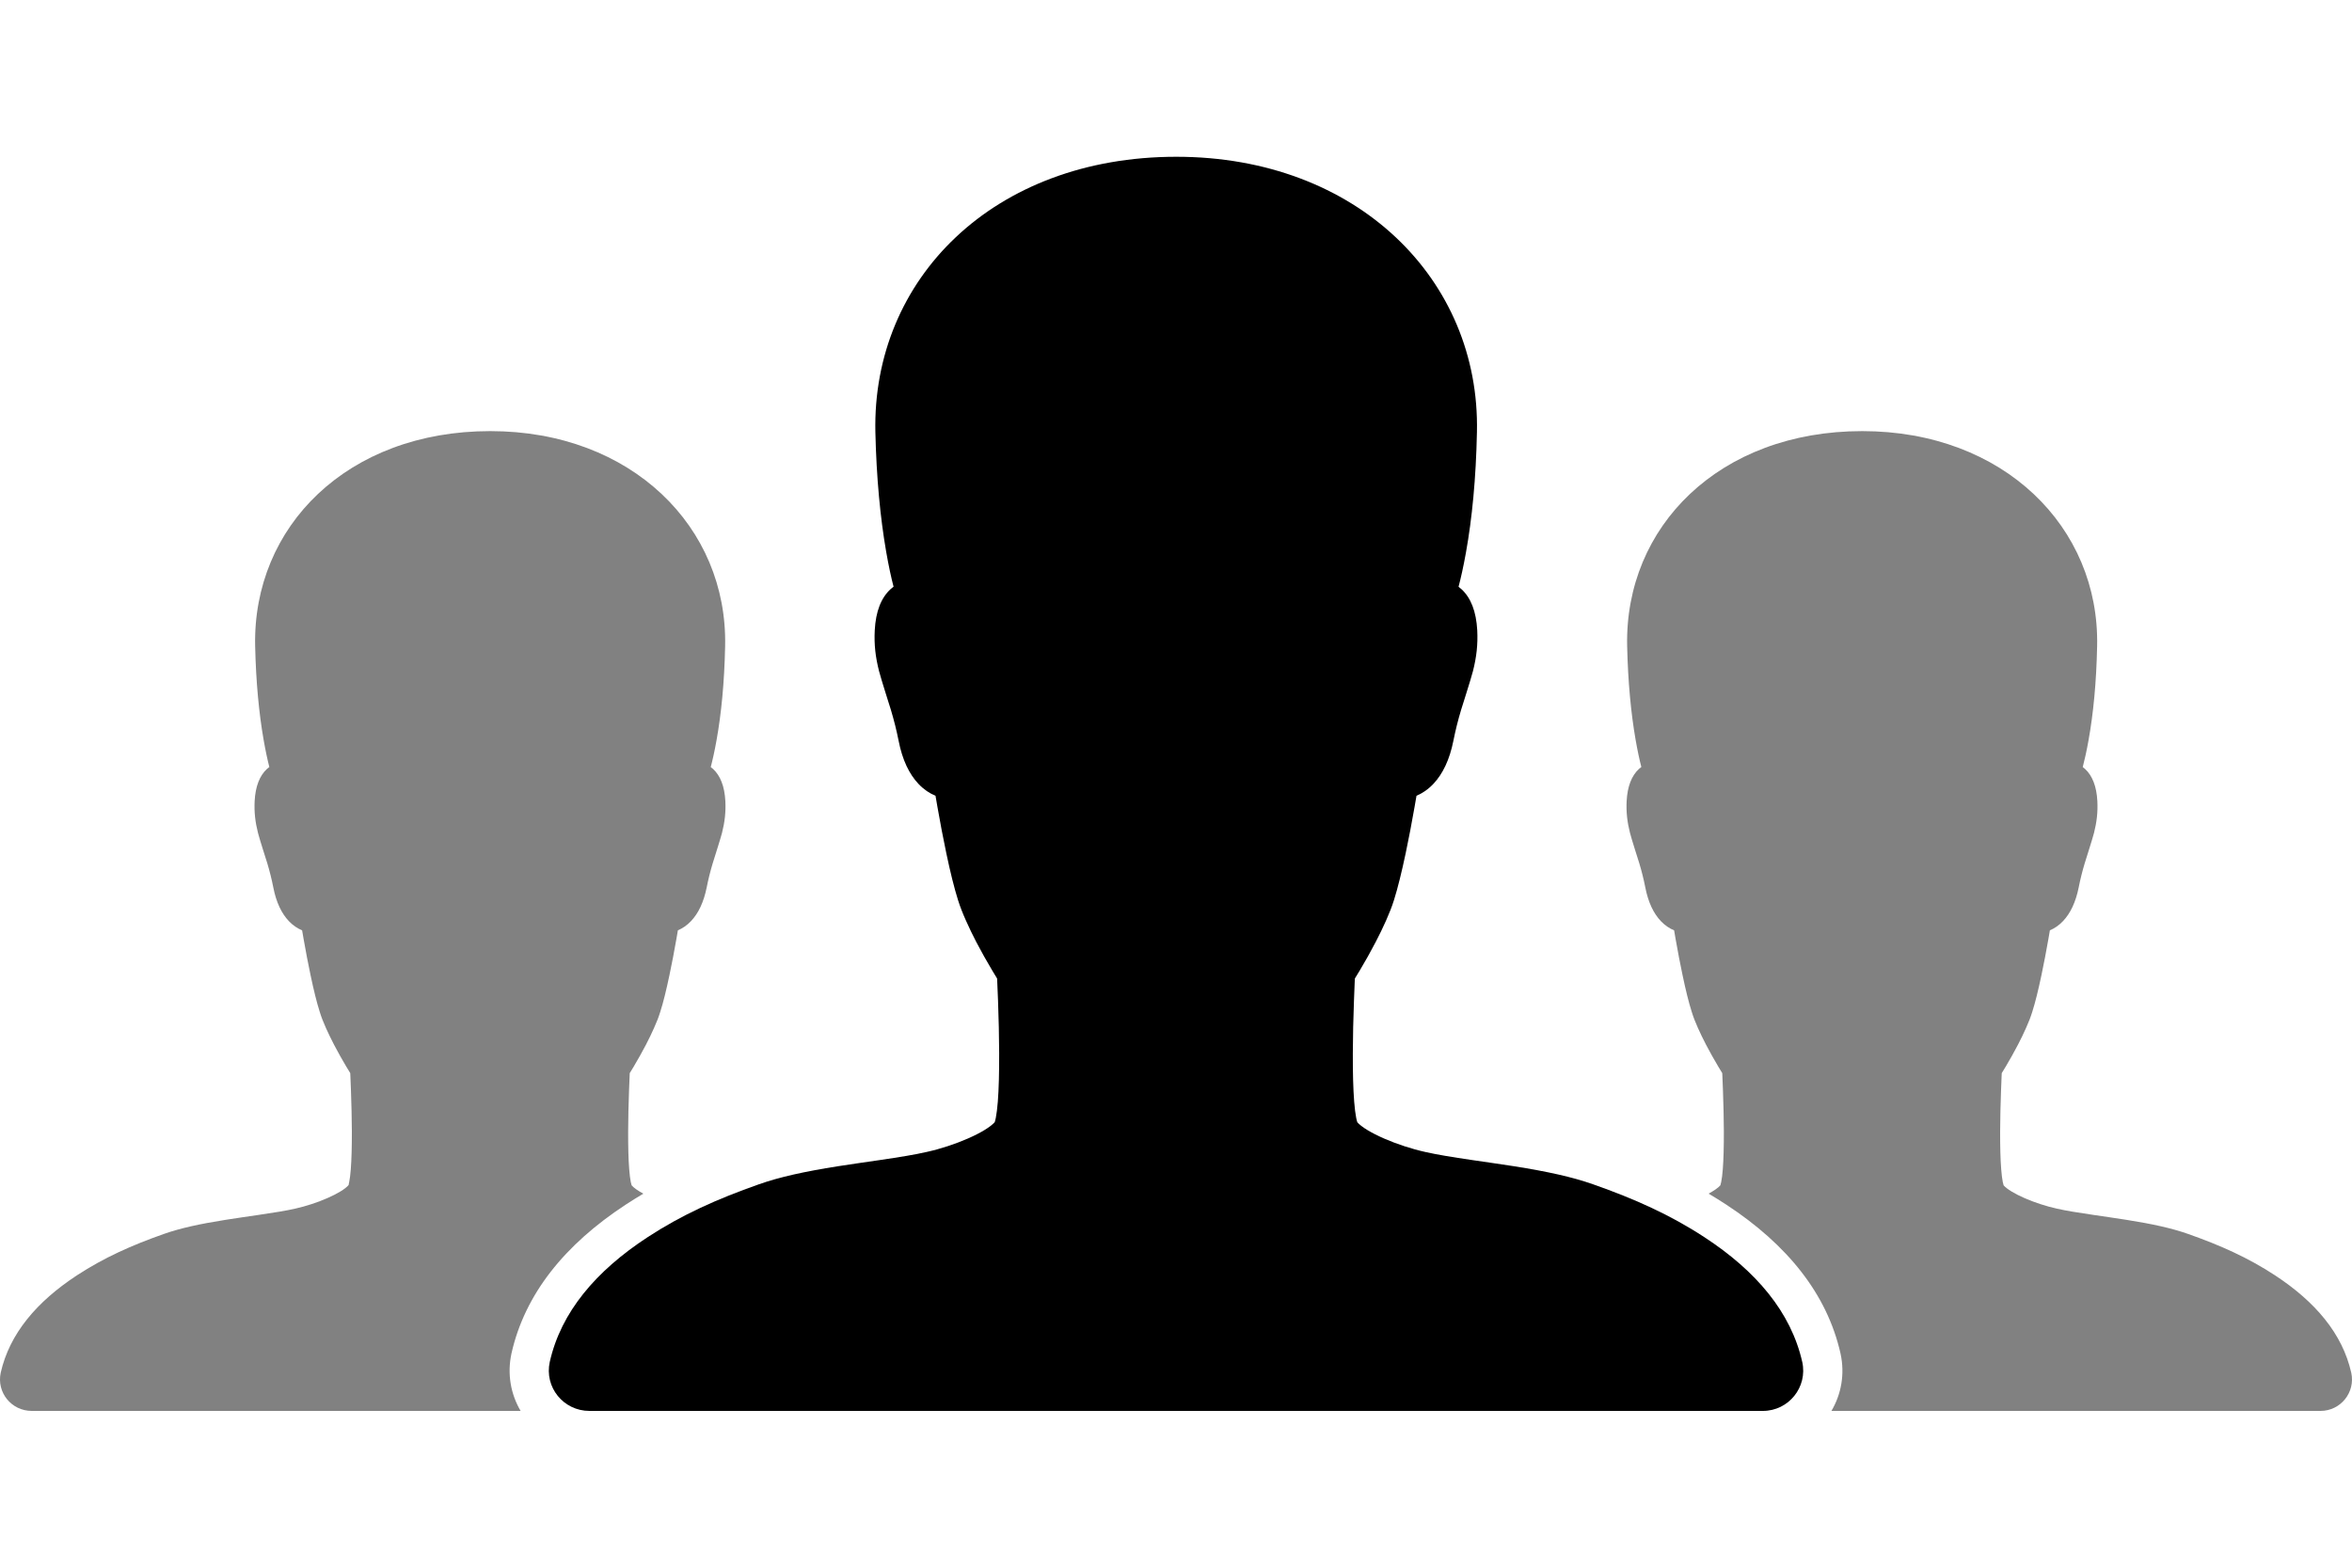
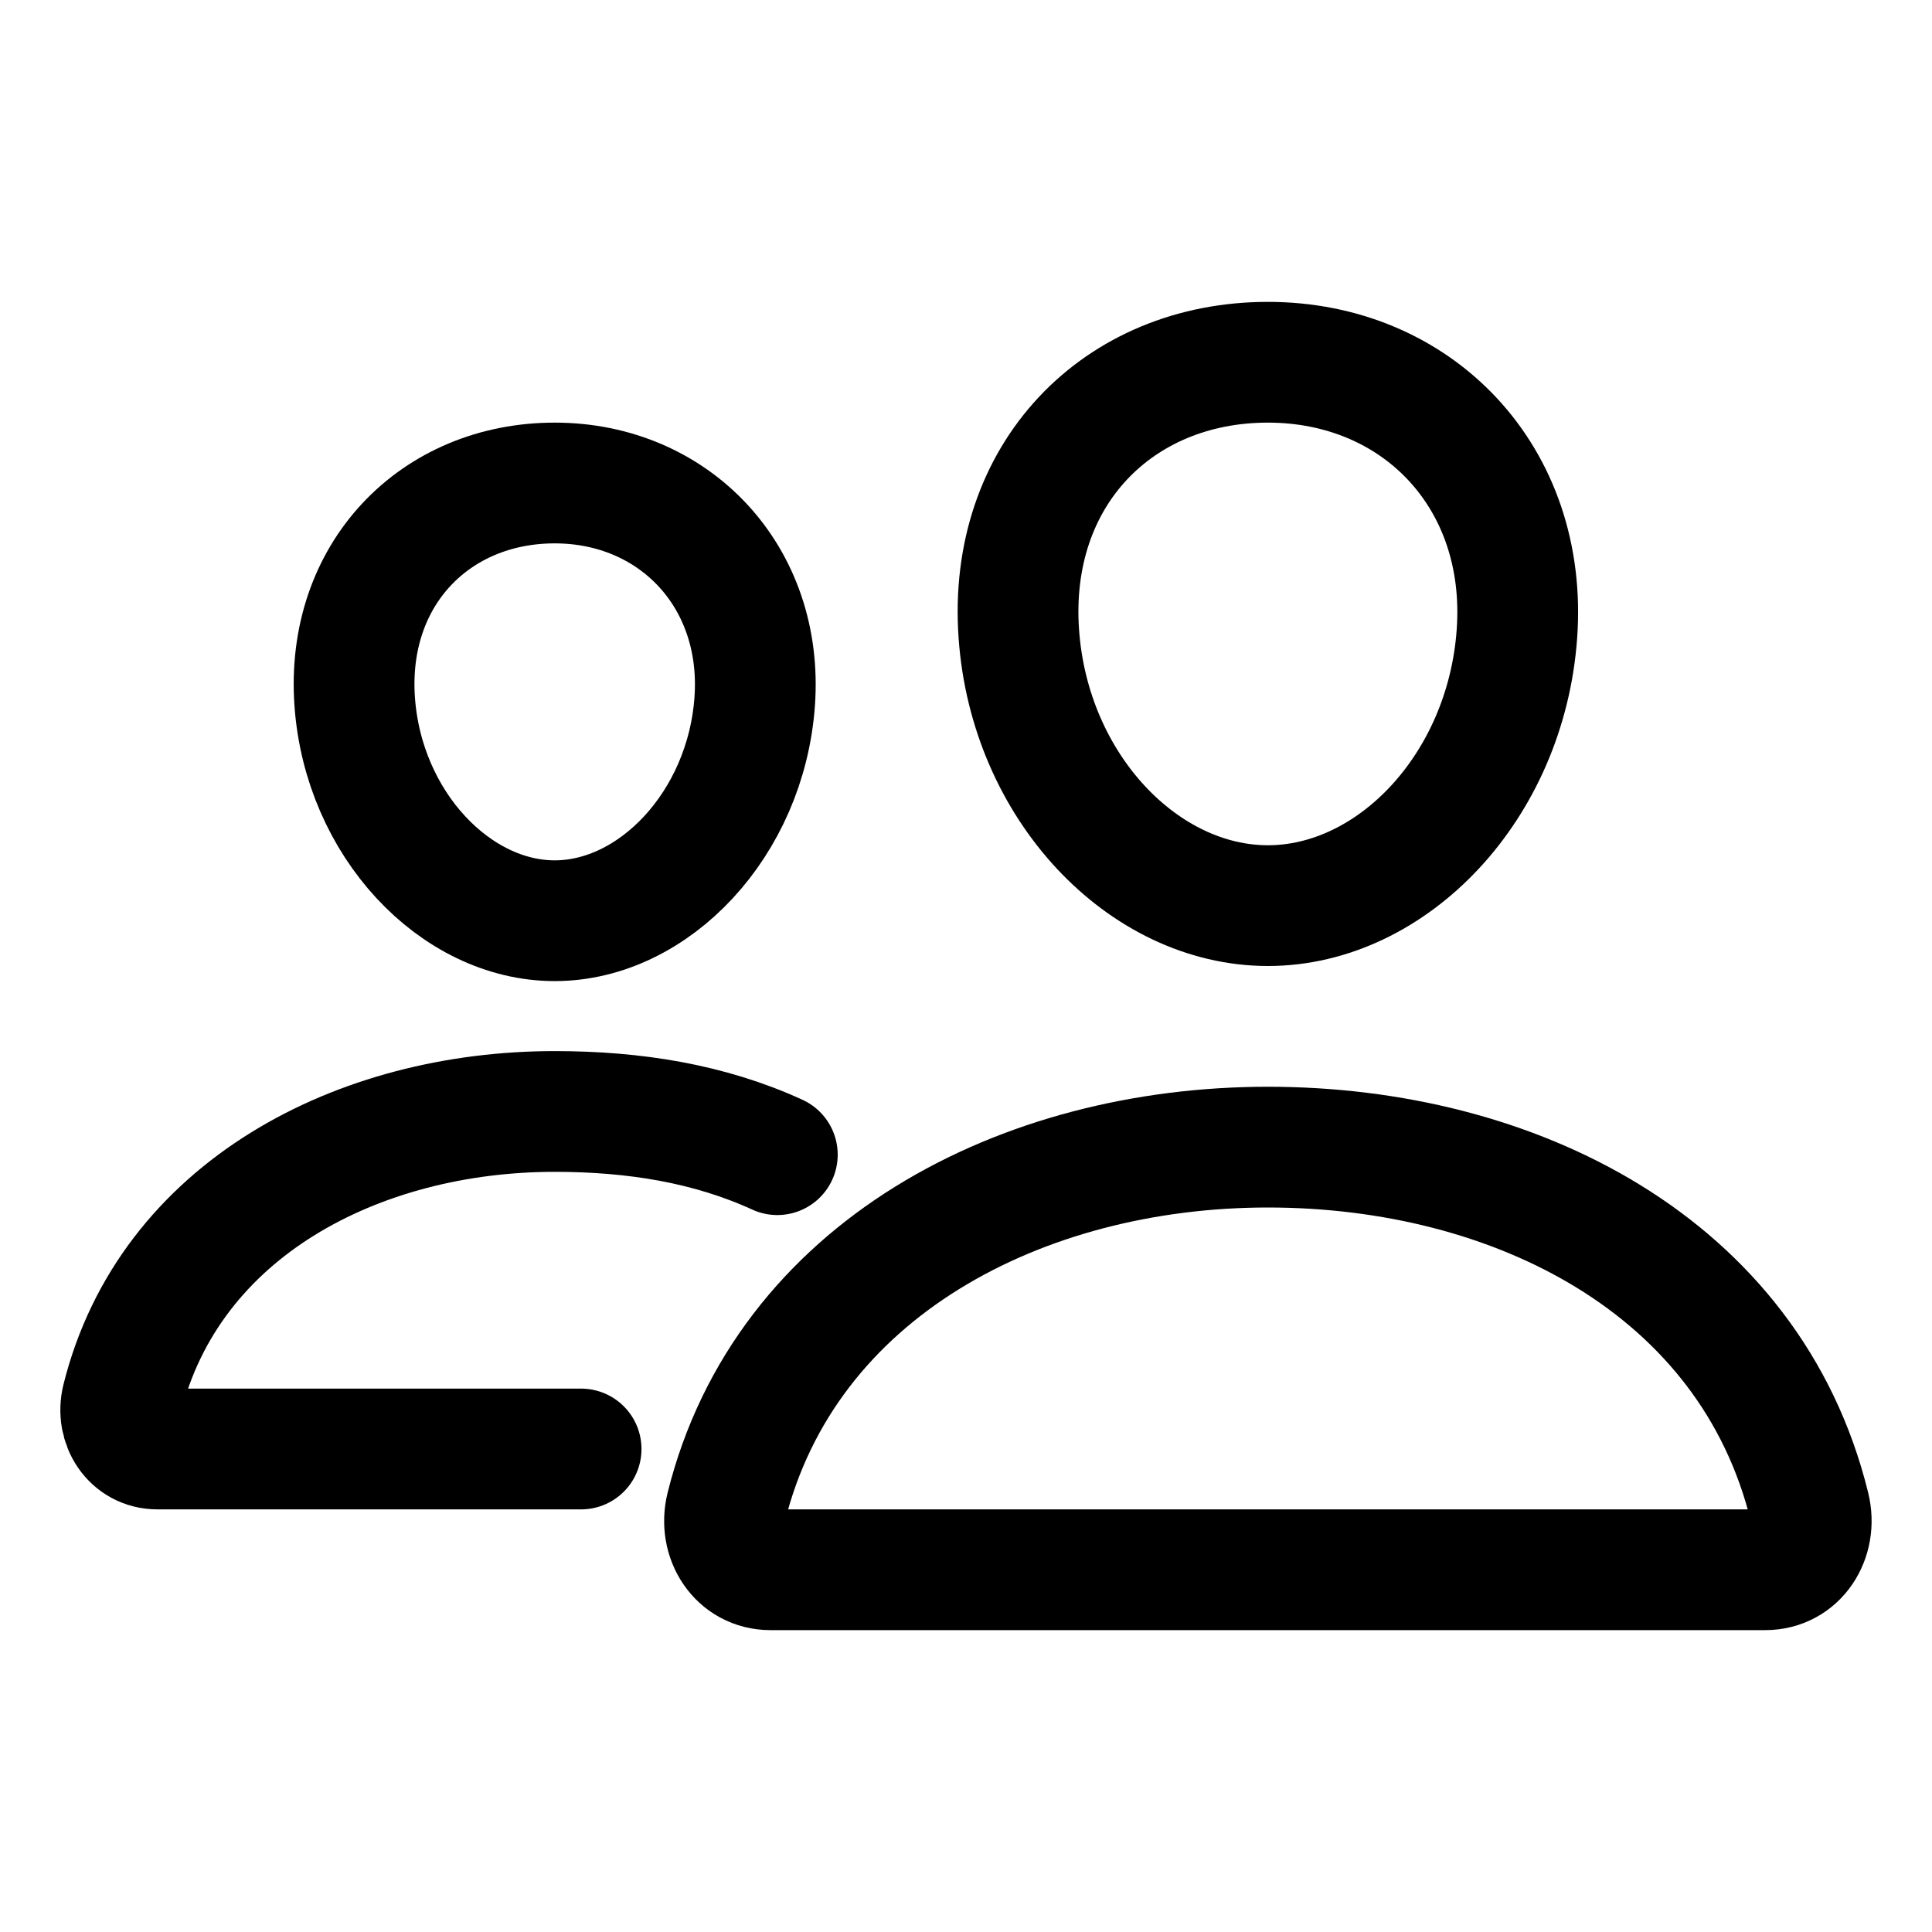
- <svg xmlns="http://www.w3.org/2000/svg" width="60px" height="40px" viewBox="0 0 60 40" version="1.1">
-   <g stroke="none" stroke-width="1" fill="none" fill-rule="evenodd">
-     <path d="M25.382,28.626 C25.374,28.635 25.373,28.637 25.375,28.632 C25.384,28.607 25.393,28.571 25.403,28.524 C25.423,28.421 25.441,28.279 25.455,28.106 C25.48,27.784 25.49,27.365 25.489,26.873 C25.487,26.447 25.477,25.991 25.46,25.532 C25.454,25.358 25.447,25.197 25.44,25.051 C25.439,25.02 25.438,24.992 25.436,24.967 C25.397,24.904 25.354,24.833 25.308,24.755 C25.172,24.527 25.036,24.286 24.908,24.041 C24.81,23.852 24.721,23.668 24.643,23.492 C24.601,23.399 24.564,23.309 24.53,23.223 C24.5,23.147 24.47,23.061 24.439,22.965 C24.343,22.66 24.242,22.253 24.14,21.767 C24.061,21.393 23.985,20.993 23.915,20.593 C23.897,20.491 23.88,20.395 23.865,20.304 C23.715,20.243 23.569,20.146 23.436,20.007 C23.195,19.755 23.019,19.389 22.924,18.902 C22.87,18.63 22.807,18.381 22.728,18.116 C22.712,18.062 22.478,17.332 22.425,17.125 C22.334,16.768 22.296,16.447 22.315,16.083 C22.34,15.599 22.48,15.251 22.717,15.034 C22.742,15.011 22.768,14.989 22.795,14.97 C22.736,14.744 22.67,14.444 22.605,14.069 C22.457,13.212 22.358,12.199 22.331,11.026 C22.245,7.12 25.342,4 30.008,4 C34.629,4 37.762,7.141 37.677,11.025 C37.653,12.212 37.552,13.235 37.397,14.097 C37.332,14.46 37.266,14.751 37.208,14.972 C37.233,14.991 37.258,15.011 37.283,15.034 C37.52,15.251 37.659,15.599 37.685,16.083 C37.703,16.447 37.666,16.768 37.575,17.125 C37.522,17.332 37.288,18.062 37.272,18.116 C37.193,18.381 37.13,18.63 37.076,18.903 C36.979,19.384 36.806,19.745 36.57,19.996 C36.435,20.14 36.287,20.24 36.135,20.304 C36.12,20.394 36.103,20.491 36.085,20.593 C36.015,20.993 35.939,21.393 35.86,21.767 C35.757,22.253 35.657,22.66 35.561,22.965 C35.53,23.061 35.5,23.147 35.47,23.222 C35.436,23.309 35.398,23.399 35.357,23.492 C35.279,23.668 35.19,23.852 35.091,24.041 C34.964,24.286 34.828,24.527 34.692,24.755 C34.646,24.833 34.602,24.904 34.563,24.967 C34.562,24.992 34.561,25.02 34.559,25.051 C34.553,25.197 34.546,25.358 34.54,25.532 C34.523,25.991 34.512,26.447 34.511,26.873 C34.509,27.365 34.52,27.784 34.545,28.106 C34.559,28.279 34.576,28.421 34.597,28.524 C34.606,28.571 34.616,28.607 34.625,28.632 C34.627,28.637 34.626,28.636 34.618,28.627 C34.842,28.888 35.651,29.237 36.364,29.394 C36.667,29.462 37.01,29.519 37.575,29.602 C37.663,29.615 38.008,29.665 38.091,29.677 C38.298,29.707 38.463,29.732 38.624,29.757 C39.48,29.893 40.108,30.03 40.646,30.22 C41.7,30.591 42.599,30.991 43.484,31.57 C44.8,32.431 45.687,33.478 45.975,34.748 L45.976,34.751 C46.117,35.393 45.628,36 44.971,36 L15.037,36 C14.374,36 13.882,35.396 14.025,34.748 C14.312,33.478 15.2,32.431 16.516,31.57 C17.401,30.991 18.3,30.591 19.353,30.22 C19.891,30.03 20.519,29.893 21.376,29.757 C21.536,29.732 21.702,29.707 21.908,29.677 C21.992,29.665 22.337,29.615 22.425,29.602 C22.989,29.519 23.332,29.462 23.637,29.393 C24.351,29.237 25.161,28.886 25.386,28.621 L25.382,28.626 Z" fill="#000000" />
-     <path d="M46.72,36 C46.969,35.578 47.068,35.063 46.952,34.536 L46.951,34.531 C46.609,33.021 45.601,31.76 44.032,30.733 C43.885,30.637 43.737,30.545 43.587,30.456 C43.727,30.38 43.837,30.304 43.895,30.235 L43.892,30.239 C43.886,30.246 43.885,30.248 43.887,30.244 C43.893,30.224 43.901,30.196 43.908,30.159 C43.925,30.079 43.938,29.968 43.949,29.833 C43.968,29.581 43.977,29.254 43.976,28.869 C43.974,28.537 43.966,28.18 43.953,27.822 C43.948,27.686 43.943,27.56 43.938,27.446 C43.937,27.422 43.936,27.4 43.935,27.381 C43.904,27.331 43.87,27.276 43.834,27.215 C43.728,27.037 43.622,26.848 43.522,26.657 C43.445,26.509 43.376,26.366 43.314,26.228 C43.282,26.156 43.253,26.085 43.226,26.018 C43.203,25.959 43.179,25.891 43.156,25.816 C43.08,25.578 43.002,25.26 42.922,24.88 C42.86,24.588 42.801,24.276 42.746,23.964 C42.732,23.884 42.719,23.808 42.707,23.738 C42.59,23.69 42.476,23.614 42.372,23.506 C42.183,23.308 42.046,23.023 41.972,22.642 C41.93,22.43 41.881,22.235 41.819,22.028 C41.806,21.986 41.623,21.416 41.582,21.254 C41.511,20.975 41.482,20.724 41.496,20.44 C41.516,20.062 41.625,19.79 41.81,19.62 C41.83,19.602 41.85,19.586 41.871,19.57 C41.825,19.394 41.774,19.159 41.723,18.866 C41.607,18.197 41.53,17.406 41.509,16.489 C41.442,13.437 43.861,11 47.506,11 C51.116,11 53.564,13.454 53.498,16.489 C53.479,17.416 53.4,18.215 53.279,18.888 C53.228,19.172 53.177,19.399 53.131,19.572 C53.151,19.587 53.17,19.603 53.19,19.62 C53.375,19.79 53.484,20.062 53.504,20.44 C53.518,20.724 53.489,20.975 53.418,21.254 C53.376,21.416 53.193,21.986 53.181,22.028 C53.119,22.235 53.07,22.43 53.028,22.643 C52.952,23.019 52.817,23.301 52.633,23.497 C52.528,23.609 52.412,23.688 52.293,23.737 C52.281,23.808 52.268,23.884 52.254,23.964 C52.199,24.276 52.14,24.588 52.078,24.88 C51.998,25.26 51.92,25.578 51.844,25.816 C51.82,25.891 51.797,25.959 51.774,26.017 C51.747,26.085 51.717,26.156 51.685,26.228 C51.624,26.366 51.555,26.509 51.478,26.657 C51.378,26.848 51.272,27.037 51.166,27.215 C51.129,27.276 51.096,27.331 51.065,27.381 C51.064,27.4 51.063,27.422 51.062,27.446 C51.057,27.56 51.051,27.686 51.047,27.822 C51.034,28.18 51.025,28.537 51.024,28.869 C51.023,29.254 51.031,29.581 51.051,29.833 C51.062,29.968 51.075,30.079 51.091,30.159 C51.099,30.196 51.106,30.224 51.113,30.244 C51.115,30.247 51.114,30.247 51.108,30.239 C51.283,30.444 51.915,30.717 52.472,30.839 C52.709,30.892 52.977,30.937 53.418,31.001 C53.487,31.012 53.756,31.051 53.821,31.06 C53.983,31.084 54.112,31.103 54.237,31.123 C54.906,31.229 55.397,31.336 55.817,31.484 C56.641,31.774 57.343,32.087 58.034,32.539 C59.062,33.212 59.756,34.03 59.98,35.022 L59.981,35.024 C60.091,35.526 59.71,36 59.196,36 L46.72,36 Z" fill="#000000" opacity="0.495" />
-     <path d="M16.412,30.457 C16.262,30.545 16.115,30.637 15.968,30.733 C14.399,31.76 13.39,33.021 13.049,34.528 C12.932,35.06 13.032,35.577 13.281,36 L0.81,36 C0.292,36 -0.092,35.528 0.019,35.022 C0.244,34.03 0.937,33.212 1.965,32.539 C2.657,32.087 3.359,31.774 4.182,31.484 C4.603,31.336 5.093,31.229 5.763,31.123 C5.888,31.103 6.017,31.084 6.178,31.06 C6.243,31.051 6.513,31.012 6.582,31.001 C7.023,30.937 7.291,30.892 7.529,30.839 C8.086,30.716 8.72,30.442 8.895,30.235 L8.892,30.239 C8.893,30.224 8.901,30.196 8.908,30.159 C8.925,30.079 8.938,29.968 8.949,29.833 C8.968,29.581 8.977,29.254 8.976,28.869 C8.974,28.537 8.966,28.18 8.953,27.822 C8.948,27.686 8.943,27.56 8.938,27.446 C8.937,27.422 8.936,27.4 8.935,27.381 C8.904,27.331 8.87,27.276 8.834,27.215 C8.728,27.037 8.622,26.848 8.522,26.657 C8.445,26.509 8.376,26.366 8.314,26.228 C8.282,26.156 8.253,26.085 8.226,26.018 C8.203,25.959 8.179,25.891 8.156,25.816 C8.08,25.578 8.002,25.26 7.922,24.88 C7.86,24.588 7.801,24.276 7.746,23.964 C7.732,23.884 7.719,23.808 7.707,23.738 C7.59,23.69 7.476,23.614 7.372,23.506 C7.183,23.308 7.046,23.023 6.972,22.642 C6.93,22.43 6.881,22.235 6.819,22.028 C6.806,21.986 6.623,21.416 6.582,21.254 C6.511,20.975 6.482,20.724 6.496,20.44 C6.516,20.062 6.625,19.79 6.81,19.62 C6.83,19.602 6.85,19.586 6.871,19.57 C6.825,19.394 6.774,19.159 6.723,18.866 C6.607,18.197 6.53,17.406 6.509,16.489 C6.442,13.437 8.861,11 12.506,11 C16.116,11 18.564,13.454 18.498,16.489 C18.479,17.416 18.4,18.215 18.279,18.888 C18.228,19.172 18.177,19.399 18.131,19.572 C18.151,19.587 18.17,19.603 18.19,19.62 C18.375,19.79 18.484,20.062 18.504,20.44 C18.518,20.724 18.489,20.975 18.418,21.254 C18.376,21.416 18.193,21.986 18.181,22.028 C18.119,22.235 18.07,22.43 18.028,22.643 C17.952,23.019 17.817,23.301 17.633,23.497 C17.528,23.609 17.412,23.688 17.293,23.737 C17.281,23.808 17.268,23.884 17.254,23.964 C17.199,24.276 17.14,24.588 17.078,24.88 C16.998,25.26 16.92,25.578 16.844,25.816 C16.82,25.891 16.797,25.959 16.774,26.017 C16.747,26.085 16.717,26.156 16.685,26.228 C16.624,26.366 16.555,26.509 16.478,26.657 C16.378,26.848 16.272,27.037 16.166,27.215 C16.129,27.276 16.096,27.331 16.065,27.381 C16.064,27.4 16.063,27.422 16.062,27.446 C16.057,27.56 16.051,27.686 16.047,27.822 C16.034,28.18 16.025,28.537 16.024,28.869 C16.023,29.254 16.031,29.581 16.051,29.833 C16.062,29.968 16.075,30.079 16.091,30.159 C16.099,30.196 16.106,30.224 16.113,30.244 C16.169,30.309 16.275,30.383 16.412,30.457 Z" fill="#000000" opacity="0.495" />
-   </g>
+ <svg xmlns="http://www.w3.org/2000/svg" width="512" height="512" viewBox="0 0 512 512">
+   <path d="M402,168c-2.93,40.67-33.1,72-66,72s-63.12-31.32-66-72c-3-42.31,26.37-72,66-72S405,126.46,402,168Z" style="fill:none;stroke:#000;stroke-linecap:round;stroke-linejoin:round;stroke-width:32px" />
+   <path d="M336,304c-65.17,0-127.84,32.37-143.54,95.41-2.08,8.34,3.15,16.59,11.72,16.59H467.83c8.57,0,13.77-8.25,11.72-16.59C463.85,335.36,401.18,304,336,304Z" style="fill:none;stroke:#000;stroke-miterlimit:10;stroke-width:32px" />
+   <path d="M200,185.94C197.66,218.42,173.28,244,147,244S96.3,218.43,94,185.94C91.61,152.15,115.34,128,147,128S202.39,152.77,200,185.94Z" style="fill:none;stroke:#000;stroke-linecap:round;stroke-linejoin:round;stroke-width:32px" />
+   <path d="M206,306c-18.05-8.27-37.93-11.45-59-11.45-52,0-102.1,25.85-114.65,76.2C30.7,377.41,34.88,384,41.72,384H154" style="fill:none;stroke:#000;stroke-linecap:round;stroke-miterlimit:10;stroke-width:32px" />
</svg>
